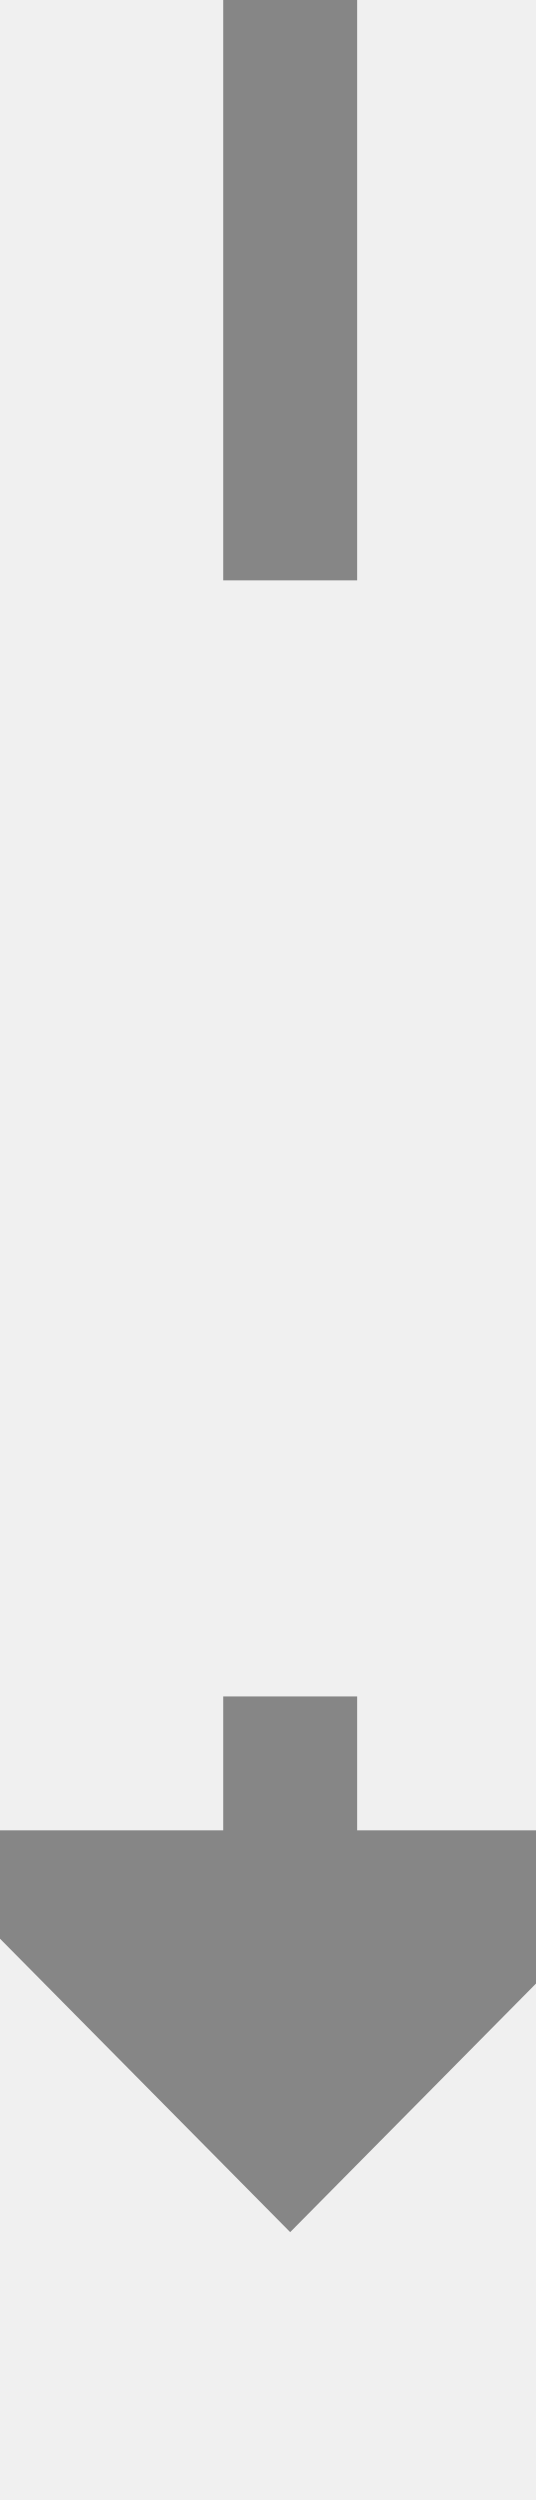
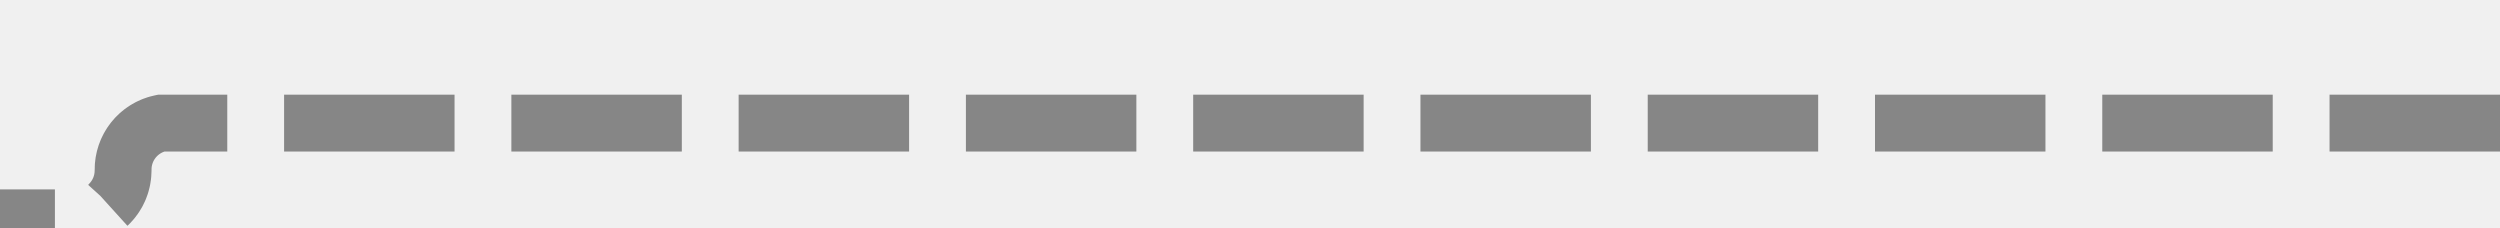
- <svg xmlns="http://www.w3.org/2000/svg" version="1.1" width="12px" height="56px" preserveAspectRatio="xMidYMin meet" viewBox="201 915  10 56">
-   <defs>
-     <mask fill="white" id="clip4342">
-       <path d="M 190.806 928  L 221.194 928  L 221.194 953  L 190.806 953  Z M 190.806 915  L 221.194 915  L 221.194 976  L 190.806 976  Z " fill-rule="evenodd" />
-     </mask>
-   </defs>
-   <path d="M 206.5 928  L 206.5 915  M 206.5 953  L 206.5 958  " stroke-width="3" stroke="#868686" fill="none" />
-   <path d="M 197.6 956  L 206.5 965  L 215.4 956  L 197.6 956  Z " fill-rule="nonzero" fill="#868686" stroke="none" mask="url(#clip4342)" />
+ <svg xmlns="http://www.w3.org/2000/svg" version="1.1" width="132px" height="12px" preserveAspectRatio="xMinYMid meet" viewBox="294 1145  132 10">
+   <path d="M 426 1150.5  L 302.5 1150.5  A 2.5 2.5 0 0 0 300.5 1153 A 2.5 2.5 0 0 1 298 1155.5 L 290 1155.5  " stroke-width="3" stroke-dasharray="9,3" stroke="#868686" fill="none" />
</svg>
